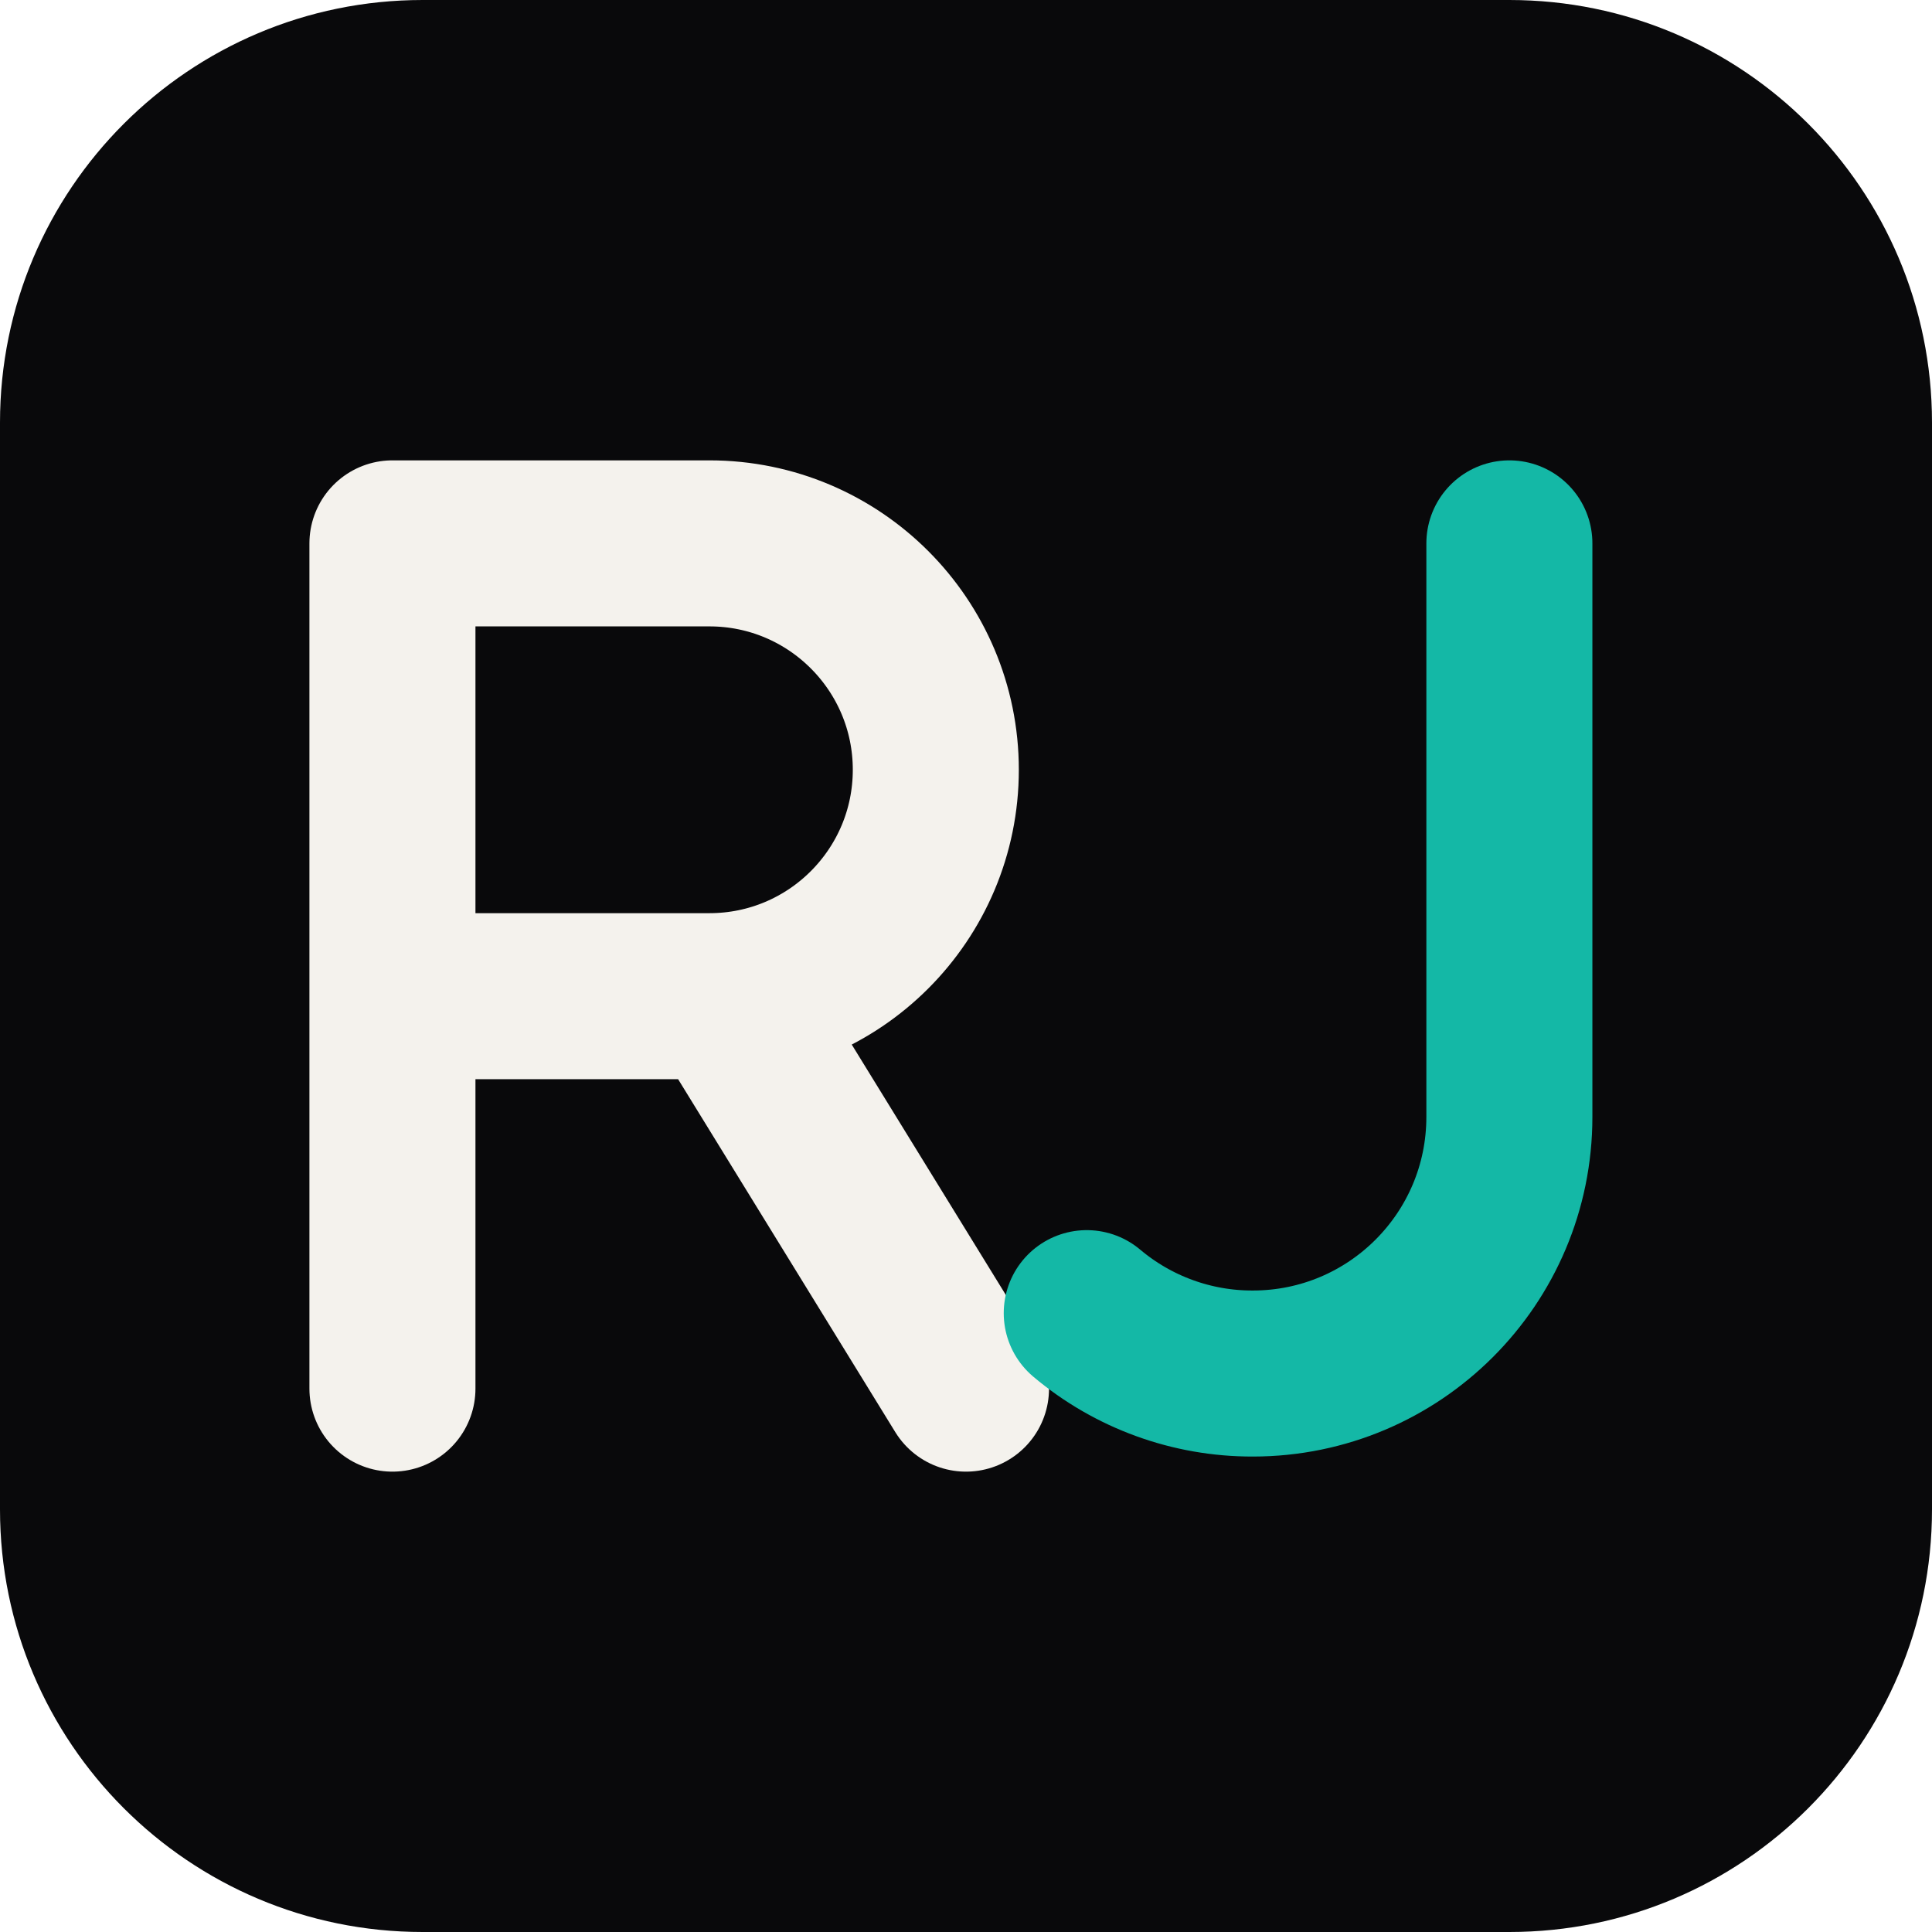
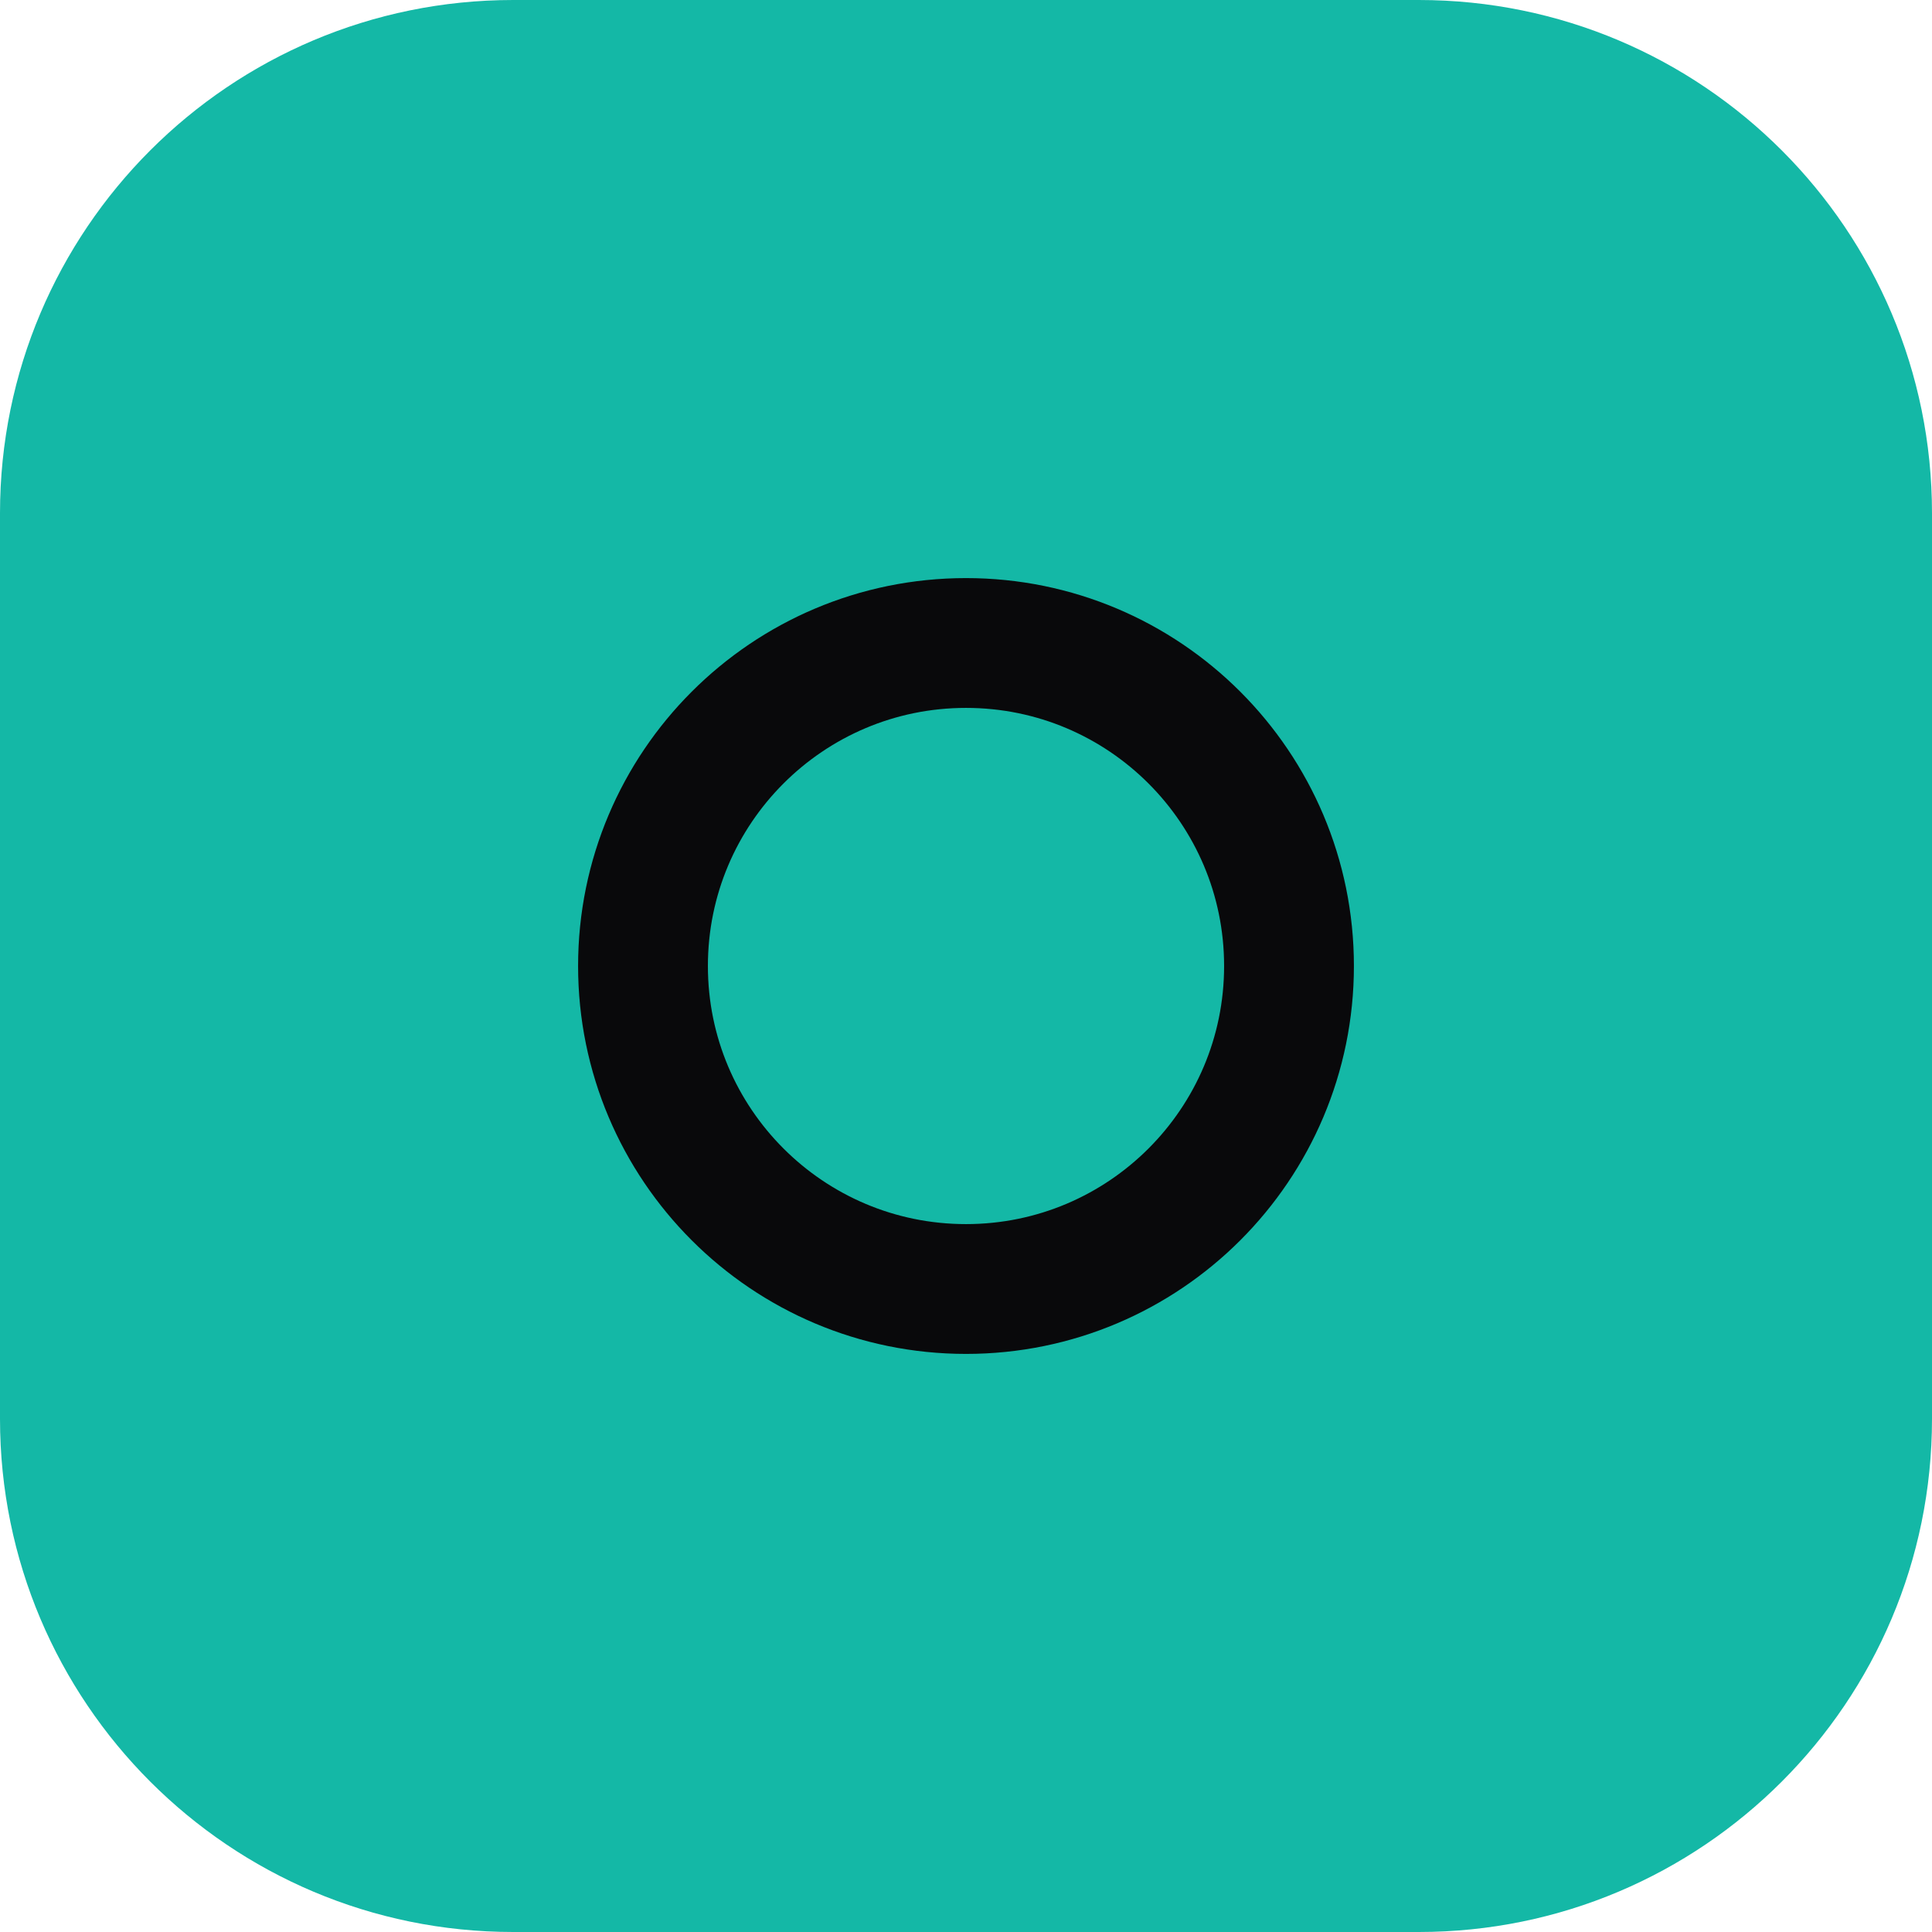
<svg xmlns="http://www.w3.org/2000/svg" viewBox="0 0 64 64">
-   <rect width="64" height="64" rx="14" fill="#09090B" />
-   <g fill="none" stroke-width="5.5" stroke-linecap="round" stroke-linejoin="round">
-     <path d="M13 46V18h10.5a7.5 7.5 0 0 1 0 15H13M24 33l8 13" stroke="#F4F2ED" />
-     <path d="M50 18v19a8.5 8.5 0 0 1-8.5 8.5A8.5 8.5 0 0 1 36 43.5" stroke="#14B8A6" />
-   </g>
+   <rect width="64" height="64" rx="17" fill="#14B8A6" />
+   <circle cx="32" cy="32" r="10.7" fill="none" stroke="#09090B" stroke-width="4.3" />
</svg>
